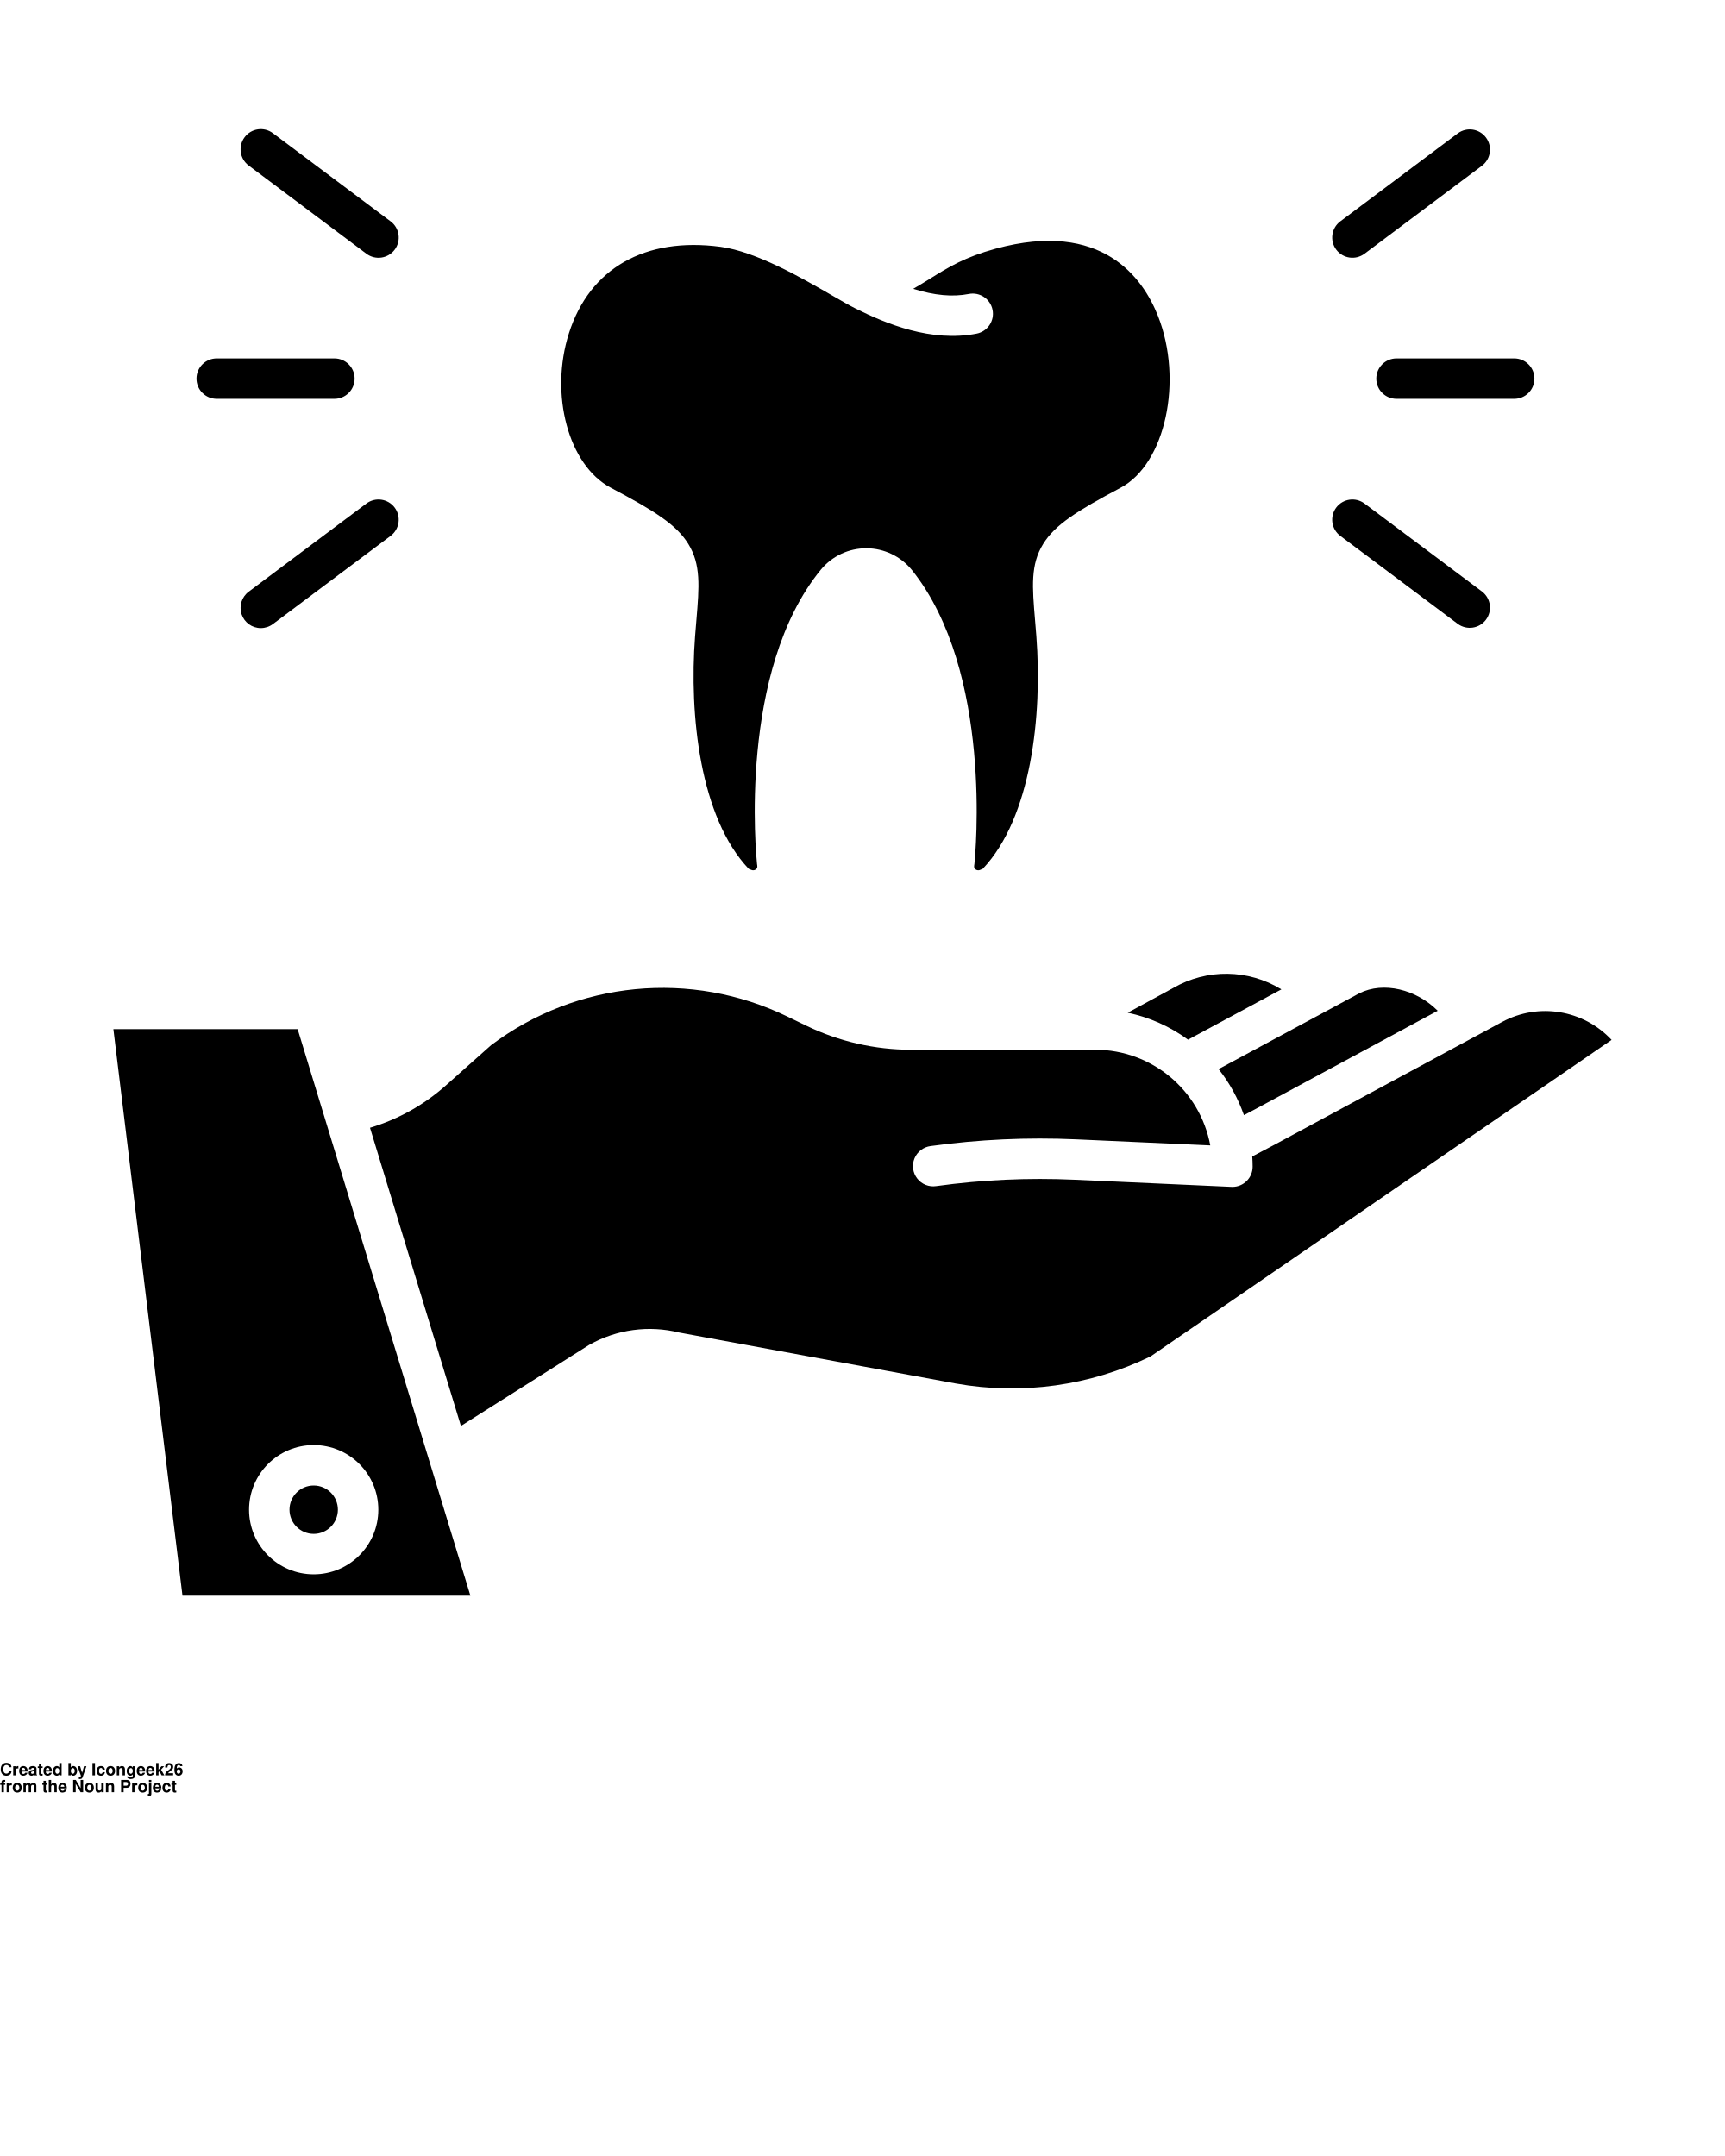
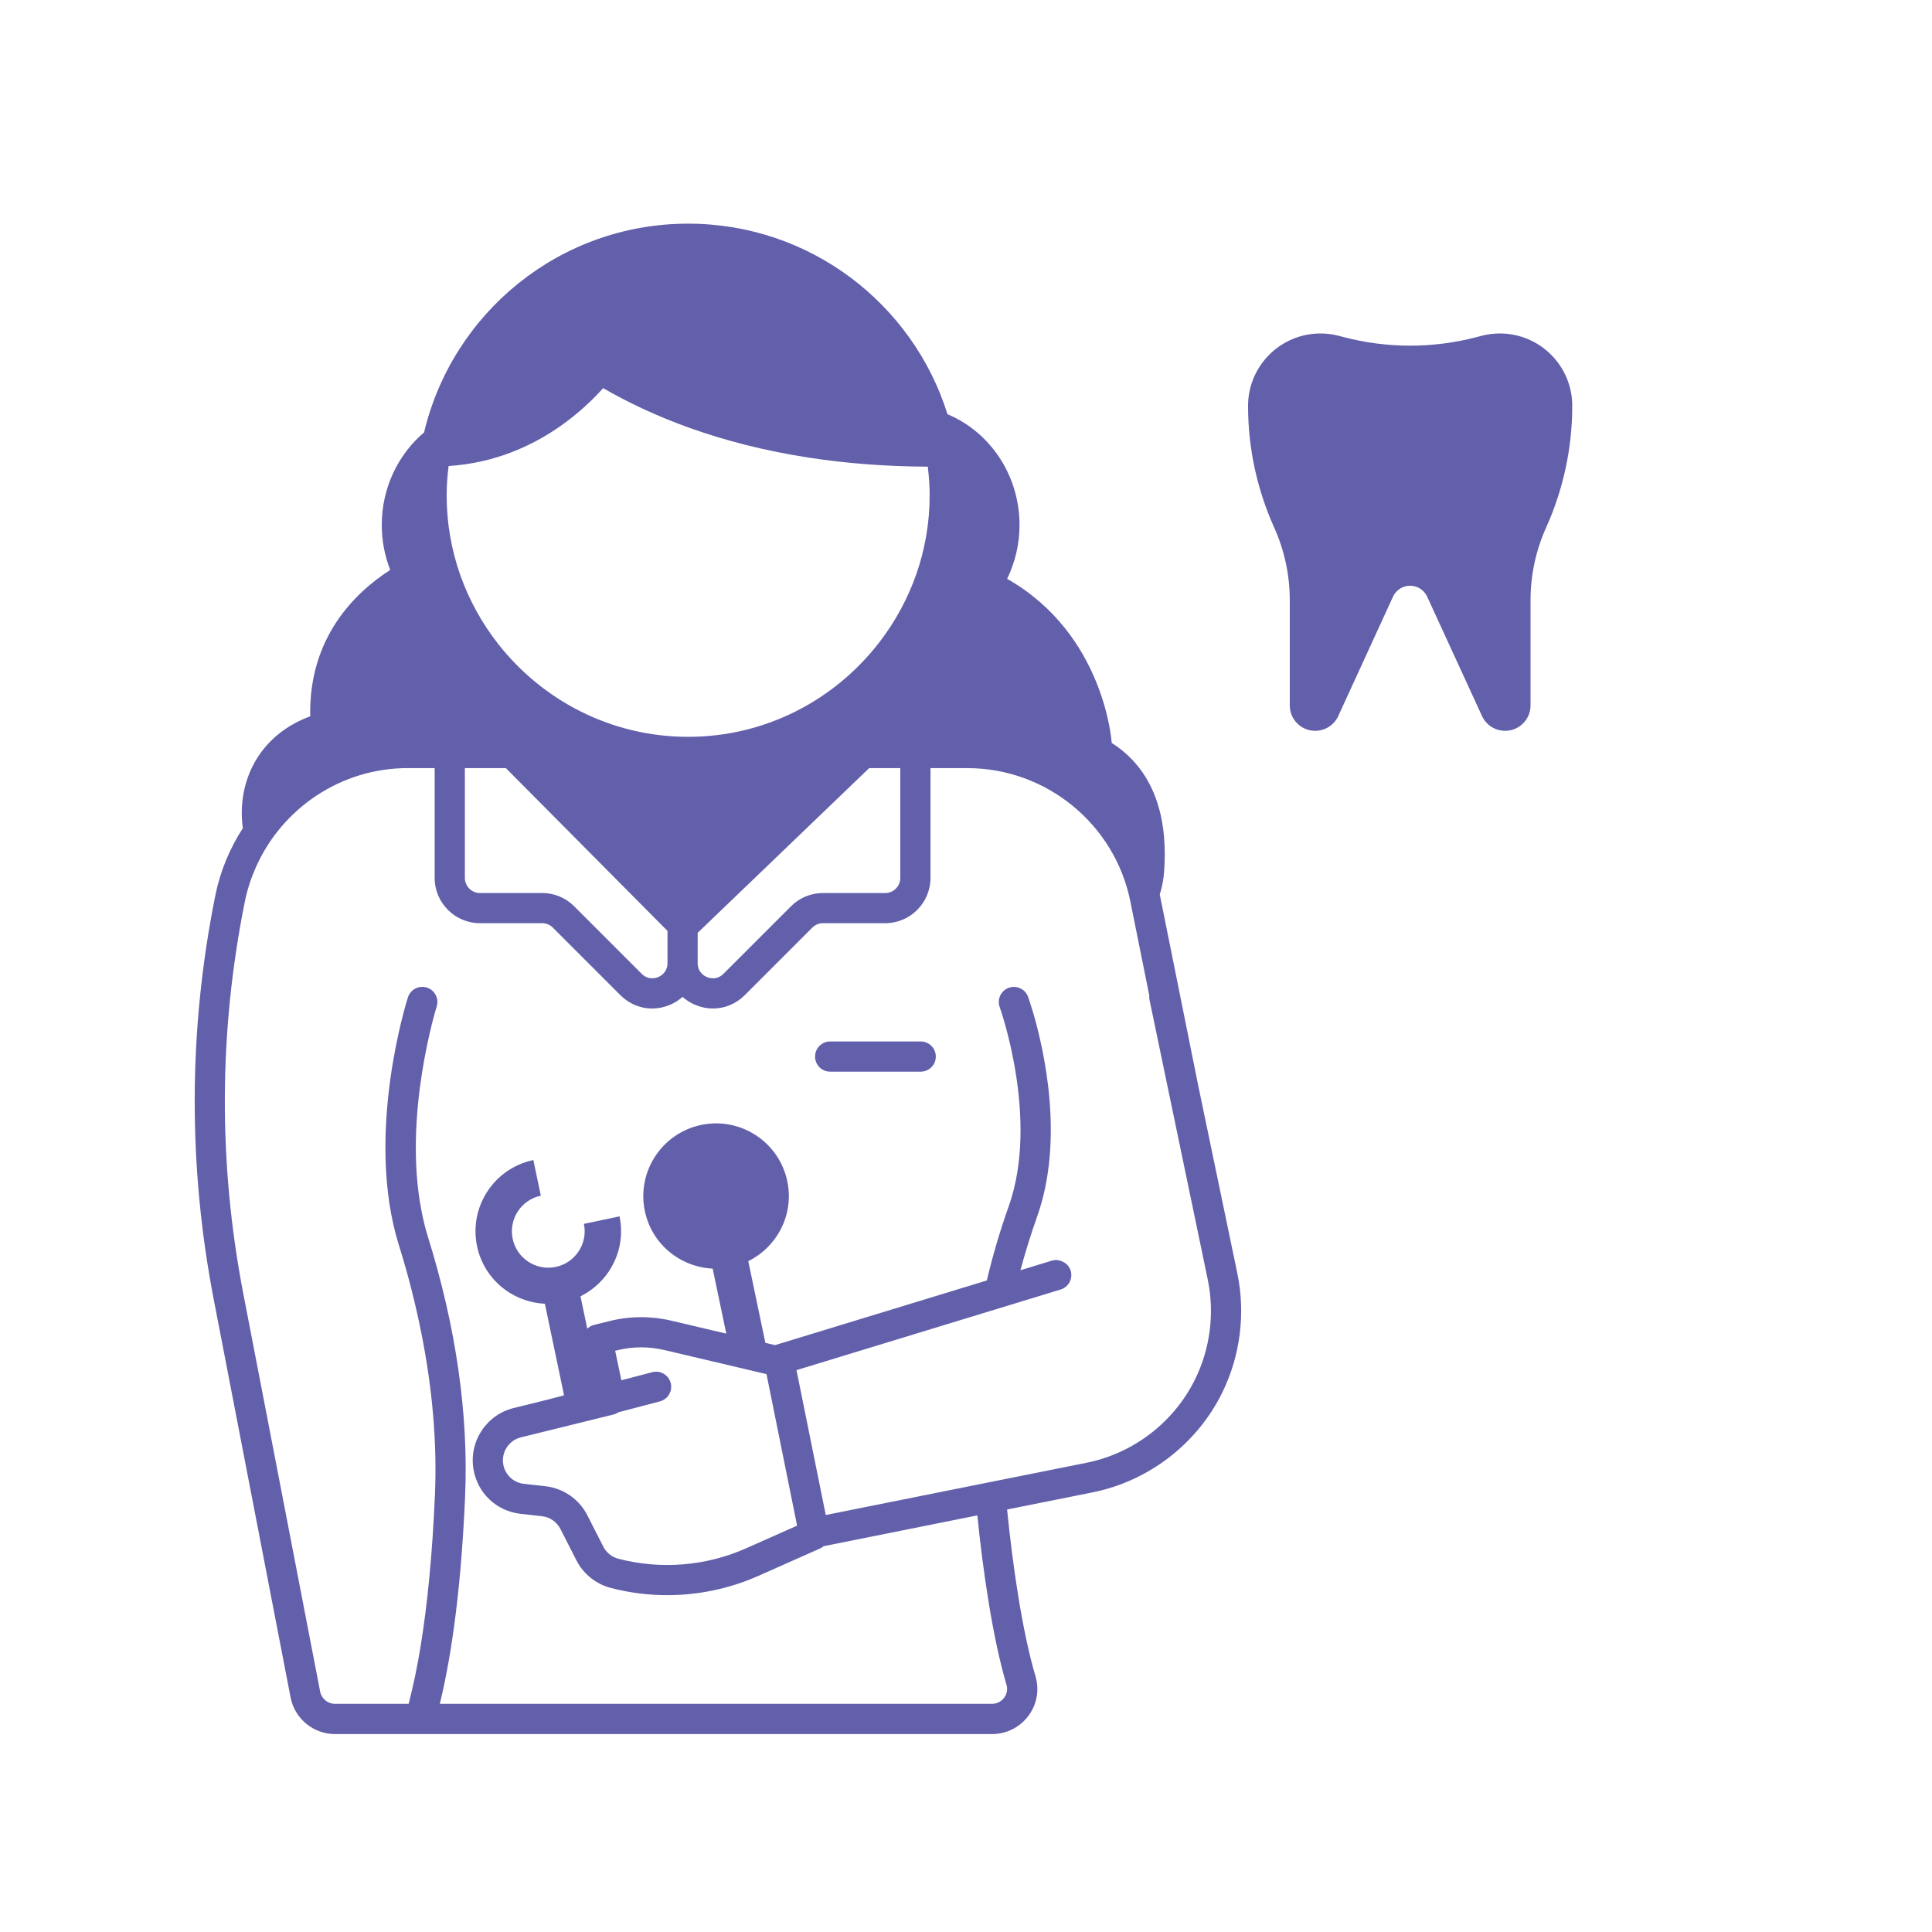
- <svg xmlns="http://www.w3.org/2000/svg" data-name="Layer 1" viewBox="0 0 512 640" x="0px" y="0px">
-   <path d="M289.869,99.033c-13.482,2.628-26.885-2.951-35.789-7.381-1.848-.918-4.271-2.318-7.076-3.938-9-5.2-22.606-13.053-33.149-14.452-22.423-2.97-38.82,6.366-44.978,25.626-5.826,18.229-.143,39.243,12.41,45.889,13.047,6.908,19.465,10.953,23,16.667,3.8,6.14,3.25,12.7,2.414,22.621-.125,1.492-.26,3.09-.391,4.81-1.792,23.428,1.461,53.792,15.926,69.04a7.5,7.5,0,0,0,.819.328,1.336,1.336,0,0,0,1.629-.531,1.3,1.3,0,0,0,.082-.783c-.03-.162-.055-.326-.071-.49-.246-2.326-5.709-57.324,19-87.4a17.451,17.451,0,0,1,26.951.15c24.221,30.221,18.817,84.932,18.575,87.246-.018.166-.041.33-.073.494a1.314,1.314,0,0,0,.082.784,1.335,1.335,0,0,0,1.631.529,7.268,7.268,0,0,0,.817-.327c14.463-15.247,17.718-45.612,15.927-69.04-.13-1.712-.265-3.3-.39-4.789-.834-9.927-1.385-16.486,2.416-22.626,3.531-5.7,9.947-9.755,22.992-16.68,13.281-7.05,18.654-31.859,11.055-51.051-4.41-11.136-16.528-28.532-48.147-19.912-9.15,2.5-13.847,5.408-19.287,8.78-1.609,1-3.305,2.049-5.184,3.131,6.305,1.983,11.7,2.466,16.508,1.526a6,6,0,0,1,2.3,11.779Z" />
-   <path d="M348.254,293.257c-.047.028-.1.054-.143.08l-13.392,7.283a46.481,46.481,0,0,1,17.9,8l27.713-14.933A31.333,31.333,0,0,0,348.254,293.257Z" />
-   <path d="M93.107,455.326a7.183,7.183,0,1,0-7.183-7.183A7.19,7.19,0,0,0,93.107,455.326Z" />
-   <path d="M369.215,331.024l3.31-1.745,54.2-29.24c-6.356-6.341-16.069-8.794-23.272-5.183l-41.762,22.5A46.607,46.607,0,0,1,369.215,331.024Z" />
-   <path d="M283.66,410.681a94.289,94.289,0,0,0,57.856-8.042l136.828-93.946a26.945,26.945,0,0,0-32.533-5.315l-67.637,36.489-6.483,3.417c.065,1,.11,2.015.11,3.036a6,6,0,0,1-6,6c-.09,0-.18,0-.272-.006L318.838,350.2a225.21,225.21,0,0,0-40.967,1.891,6,6,0,1,1-1.644-11.886,237.49,237.49,0,0,1,43.154-1.994l39.848,1.8a34.761,34.761,0,0,0-34.125-28.4H270.361a71.485,71.485,0,0,1-30.943-7.09l-5.645-2.731a84.744,84.744,0,0,0-88.015,8.469l-13.442,11.967a59.421,59.421,0,0,1-22.494,12.547l26.985,88.512,37.906-23.963c.09-.058.183-.113.277-.165a36.441,36.441,0,0,1,26.58-3.6Z" />
-   <path d="M139.619,473.666,88.35,305.5H33.656L54.164,473.666ZM93.107,428.96a19.183,19.183,0,1,1-19.183,19.183A19.2,19.2,0,0,1,93.107,428.96Z" />
-   <path d="M408.5,112.391a6,6,0,0,0,6,6h34.941a6,6,0,0,0,0-12H414.5A6,6,0,0,0,408.5,112.391Z" />
-   <path d="M432.754,39.533l-34.94,26.175a6,6,0,1,0,7.2,9.6l34.939-26.175a6,6,0,0,0-7.195-9.6Z" />
-   <path d="M397.814,159.073l34.94,26.175a6,6,0,0,0,7.195-9.6L405.01,149.47a6,6,0,1,0-7.2,9.6Z" />
-   <path d="M58.322,112.391a6,6,0,0,0,6,6h34.94a6,6,0,0,0,0-12H64.322A6,6,0,0,0,58.322,112.391Z" />
-   <path d="M77.414,186.447a5.981,5.981,0,0,0,3.594-1.2l34.939-26.175a6,6,0,0,0-7.2-9.6l-34.94,26.175a6,6,0,0,0,3.6,10.8Z" />
-   <path d="M108.752,75.312a6,6,0,0,0,7.2-9.6L81.008,39.533a6,6,0,1,0-7.2,9.6Z" />
-   <text x="0" y="527" fill="#000000" font-size="5px" font-weight="bold" font-family="'Helvetica Neue', Helvetica, Arial-Unicode, Arial, Sans-serif">Created by Icongeek26</text>
-   <text x="0" y="532" fill="#000000" font-size="5px" font-weight="bold" font-family="'Helvetica Neue', Helvetica, Arial-Unicode, Arial, Sans-serif">from the Noun Project</text>
+ <svg xmlns="http://www.w3.org/2000/svg" height="100px" width="100px" fill="#625fab" version="1.1" x="0px" y="0px" viewBox="0 0 128 128" style="enable-background:new 0 0 128 128;" xml:space="preserve">
+   <g>
+     <path d="M79.381,71.9l-2.531-12.575c-0.004-0.019-0.01-0.037-0.014-0.055   c0.148-0.477,0.249-0.975,0.288-1.493c0.235-3.124-0.373-6.577-3.471-8.558   c0,0-0.44-7.178-6.928-10.871c0.52-1.072,0.82-2.28,0.82-3.563   c0-3.33-1.977-6.175-4.772-7.342c-2.286-7.315-9.114-12.625-17.182-12.625   c-8.503,0-15.61,5.902-17.494,13.829c-1.71,1.451-2.804,3.661-2.804,6.138   c0,1.053,0.201,2.056,0.56,2.975c-2.341,1.507-5.41,4.481-5.299,9.699   c0,0-0.169,0.055-0.452,0.179c-3.188,1.403-4.4,4.421-4.014,7.233   c-0.861,1.332-1.495,2.831-1.822,4.455c-1.786,8.872-1.821,17.878-0.105,26.767   l5.09,26.362c0.271,1.409,1.511,2.432,2.945,2.432h5.656h37.87   c0.958,0,1.836-0.44,2.41-1.207c0.567-0.758,0.74-1.711,0.474-2.615   c-0.911-3.094-1.52-7.437-1.883-11.057l5.661-1.134   c3.705-0.741,6.914-3.207,8.586-6.597c1.203-2.441,1.56-5.253,1.006-7.917   L79.381,71.9z M36.578,94.718c0.001-0,0.002-0,0.004-0l0.026-0.007   l4.048-0.998c0.117-0.029,0.22-0.083,0.314-0.146l2.751-0.722   c0.534-0.14,0.854-0.687,0.713-1.221c-0.14-0.534-0.688-0.854-1.221-0.713   l-2.046,0.537l-0.41-1.956l0.124-0.031c1.022-0.255,2.105-0.261,3.134-0.018   l6.632,1.564l0.136,0.032l2.027,10.04l-0.12,0.053l-3.266,1.45   c-2.65,1.177-5.654,1.422-8.456,0.688c-0.433-0.112-0.797-0.406-1-0.805   l-1.053-2.069c-0.546-1.073-1.586-1.794-2.782-1.929l-1.421-0.159   c-0.692-0.078-1.241-0.59-1.367-1.274c-0.149-0.814,0.363-1.607,1.166-1.806   L36.578,94.718z M65.55,98.201l-0.986,0.198l-9.856,1.974l-1.938-9.598   l12.141-3.706l1.076-0.328l1.084-0.331l3.2-0.977   c0.528-0.161,0.825-0.72,0.664-1.248c-0.093-0.306-0.324-0.52-0.6-0.628   c-0.201-0.078-0.424-0.106-0.648-0.036l-2.08,0.635   c0.314-1.174,0.68-2.359,1.106-3.557c1.828-5.135,0.435-11.123-0.264-13.504   c-0.177-0.602-0.311-0.984-0.335-1.051c-0.188-0.519-0.763-0.784-1.281-0.6   c-0.52,0.188-0.787,0.762-0.6,1.281c0.027,0.073,2.648,7.438,0.595,13.202   c-0.59,1.656-1.065,3.291-1.449,4.908l-14.031,4.283l-0.64-0.151l-1.133-5.413   c1.922-0.952,3.046-3.097,2.586-5.293c-0.546-2.606-3.101-4.277-5.707-3.731   c-2.606,0.546-4.277,3.101-3.731,5.707c0.46,2.196,2.35,3.71,4.493,3.811   l0.902,4.308l-3.645-0.859c-1.336-0.314-2.745-0.307-4.073,0.023l-1.061,0.263   c-0.171,0.042-0.309,0.137-0.43,0.249l-0.45-2.15   c1.922-0.952,3.046-3.097,2.586-5.293l-2.36,0.494   c0.273,1.303-0.562,2.581-1.866,2.854c-1.303,0.273-2.581-0.562-2.854-1.866   c-0.273-1.303,0.562-2.581,1.866-2.854l-0.494-2.36   c-2.606,0.546-4.277,3.101-3.731,5.707c0.46,2.196,2.351,3.71,4.493,3.811   l1.271,6.069l-1.217,0.319l-2.121,0.523c-1.828,0.451-2.994,2.256-2.654,4.108   c0.285,1.558,1.535,2.724,3.11,2.901l1.421,0.159   c0.526,0.059,0.983,0.376,1.223,0.847l1.054,2.07   c0.462,0.907,1.292,1.575,2.276,1.833c1.227,0.32,2.485,0.479,3.743,0.479   c2.066,0,4.128-0.429,6.031-1.274l4.118-1.829   c0.079-0.035,0.144-0.088,0.209-0.14l10.187-2.041   c0.377,3.683,1.003,8.066,1.934,11.227c0.086,0.293,0.029,0.604-0.157,0.853   c-0.192,0.258-0.487,0.405-0.809,0.405h-36.578   c0.872-3.588,1.436-8.206,1.675-13.768c0.231-5.426-0.603-11.22-2.479-17.221   c-0.163-0.521-0.288-1.057-0.396-1.596c-0.644-3.209-0.391-6.636,0.025-9.254   c0.404-2.543,0.954-4.322,0.966-4.361c0.167-0.526-0.124-1.089-0.65-1.256   c-0.527-0.163-1.088,0.125-1.256,0.65c-0.118,0.37-2.862,9.167-0.598,16.413   c0.617,1.974,1.108,3.92,1.49,5.837c0.737,3.698,1.045,7.281,0.899,10.701   c-0.165,3.845-0.486,7.215-0.956,10.084c-0.226,1.379-0.491,2.628-0.786,3.77   h-4.882c-0.479,0-0.892-0.341-0.982-0.811l-5.09-26.362   c-1.666-8.632-1.631-17.377,0.104-25.993c0.159-0.788,0.41-1.538,0.725-2.252   c1.729-3.915,5.645-6.577,10.06-6.577h1.788v7.275c0,1.654,1.346,3,3,3h4.122   c0.263,0,0.521,0.106,0.707,0.293l0.474,0.474l4,4   c0.581,0.581,1.33,0.887,2.103,0.887c0.389,0,0.784-0.078,1.167-0.236   c0.322-0.133,0.605-0.317,0.852-0.535c0.247,0.218,0.53,0.402,0.852,0.535   c0.383,0.158,0.778,0.236,1.167,0.236c0.772,0,1.521-0.306,2.103-0.887   l2.98-2.98l1.494-1.494c0.187-0.187,0.444-0.293,0.707-0.293h4.122   c1.654,0,3-1.346,3-3V50.891h2.457c5.219,0,9.754,3.713,10.784,8.829l0.435,2.159   l0.824,4.093c-0.001,0.073-0.014,0.144,0.001,0.218l0.315,1.514l0.907,4.357   l0.076,0.364l0.102,0.49l2.467,11.852c0.465,2.229,0.166,4.581-0.841,6.624   c-1.398,2.837-4.084,4.9-7.185,5.521l-5.452,1.092L65.55,98.201z M44.223,63.812   c0,0.62-0.473,0.864-0.617,0.924c-0.146,0.06-0.65,0.221-1.09-0.217   l-2.383-2.383l-2.092-2.092c-0.566-0.566-1.32-0.879-2.121-0.879h-4.122   c-0.552,0-1-0.448-1-1V50.891h2.719l10.706,10.784v0.736V63.812z M29.721,30.875   c3.093-0.199,5.579-1.36,7.412-2.649c1.25-0.879,2.193-1.802,2.827-2.511   c3.178,1.84,7.681,3.701,13.718,4.618c2.359,0.358,4.949,0.574,7.79,0.584   c0.074,0.624,0.124,1.256,0.124,1.9c0,3.642-1.237,6.992-3.294,9.685   c-2.926,3.83-7.526,6.315-12.706,6.315c-5.097,0-9.634-2.404-12.566-6.128   c-2.143-2.722-3.434-6.146-3.434-9.872C29.591,32.158,29.643,31.513,29.721,30.875z    M46.223,62.544v-0.743L57.584,50.891h2.063v7.275c0,0.552-0.448,1-1,1h-4.122   c-0.801,0-1.555,0.312-2.121,0.879l-2.731,2.731l-1.744,1.744   c-0.438,0.437-0.944,0.277-1.09,0.217c-0.145-0.06-0.617-0.304-0.617-0.924   V62.544z" />
+     <path d="M61,69h-6c-0.553,0-1,0.447-1,1s0.447,1,1,1h6c0.553,0,1-0.447,1-1S61.553,69,61,69z" />
+     <path d="M99.368,22.093c-0.413,0-0.824,0.053-1.223,0.158l-0.276,0.073   c-2.912,0.768-5.973,0.768-8.885,0L88.708,22.252   c-0.399-0.105-0.81-0.158-1.223-0.158c-2.65,0-4.798,2.148-4.798,4.798   c0,2.778,0.59,5.524,1.73,8.057c0.681,1.513,1.034,3.154,1.034,4.813v6.974   c0,0.93,0.754,1.683,1.683,1.683c0.658,0,1.256-0.383,1.53-0.982l3.626-7.905   c0.203-0.443,0.645-0.726,1.132-0.726c0.487,0,0.929,0.283,1.132,0.726   l3.633,7.907c0.275,0.598,0.872,0.98,1.53,0.98H99.719   c0.93,0,1.683-0.754,1.683-1.683v-6.974c0-1.659,0.352-3.3,1.034-4.813   c1.14-2.533,1.73-5.279,1.73-8.057v-0   C104.166,24.241,102.018,22.093,99.368,22.093z" />
+   </g>
</svg>
